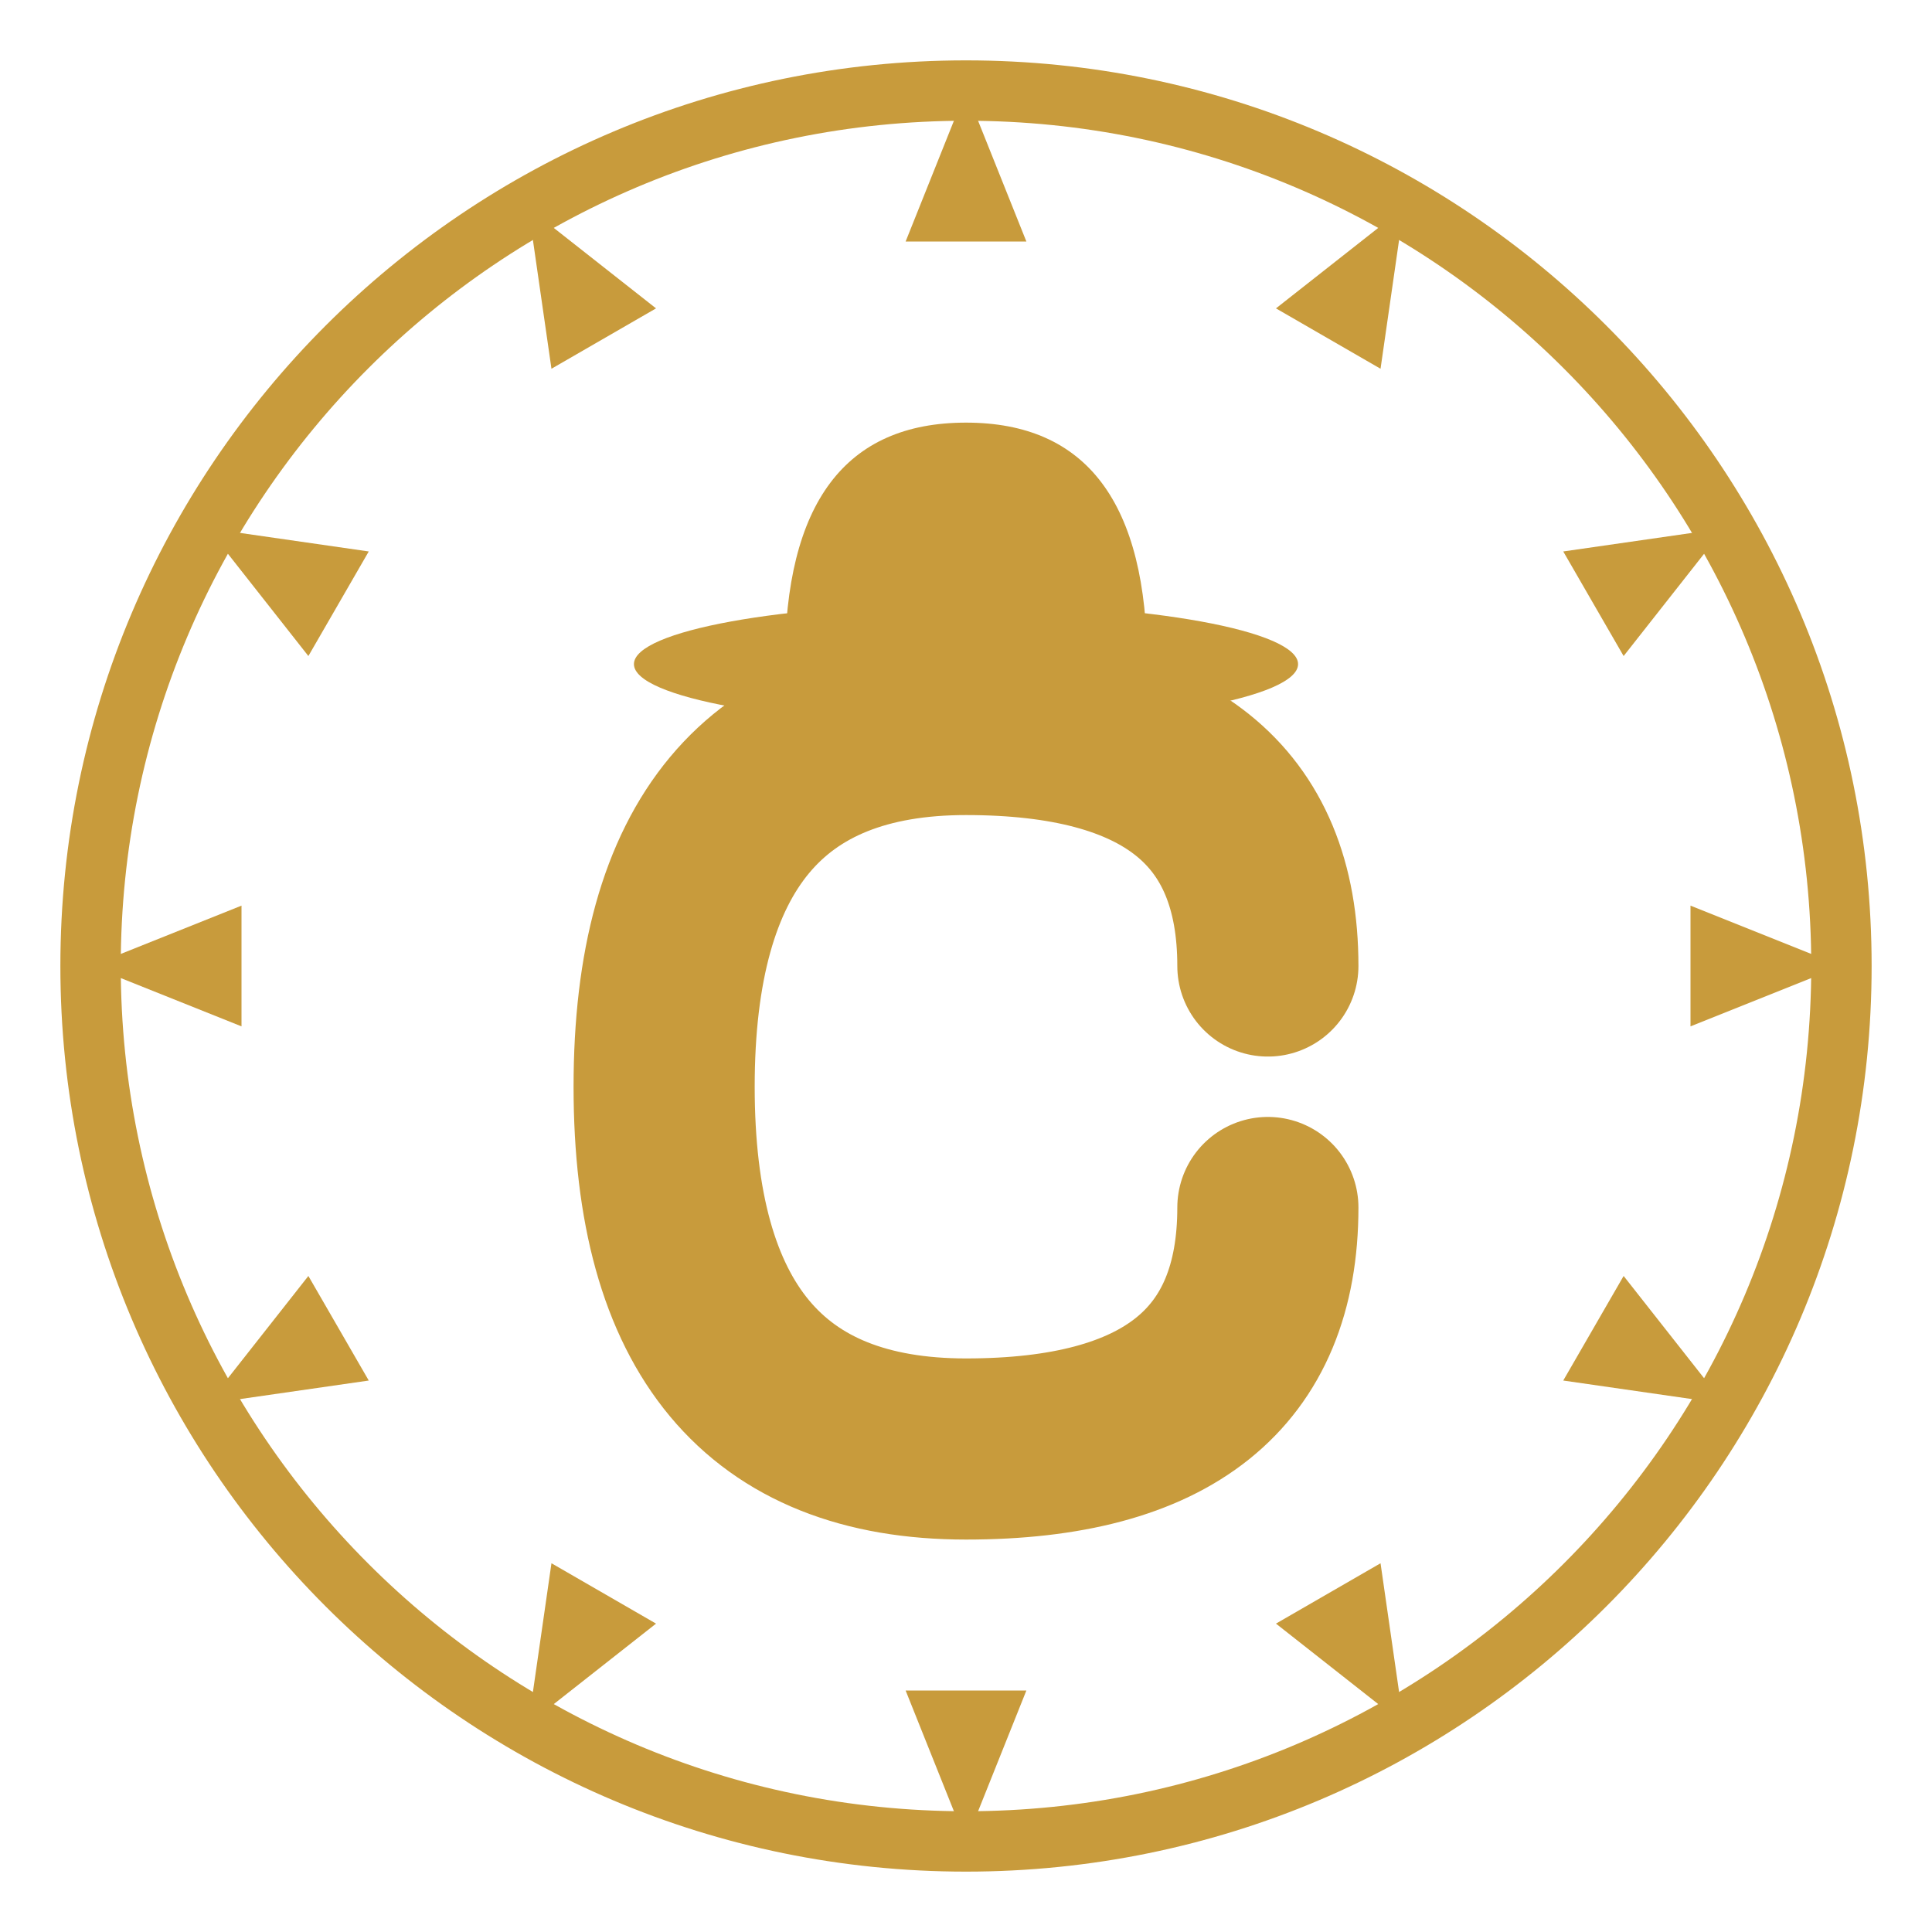
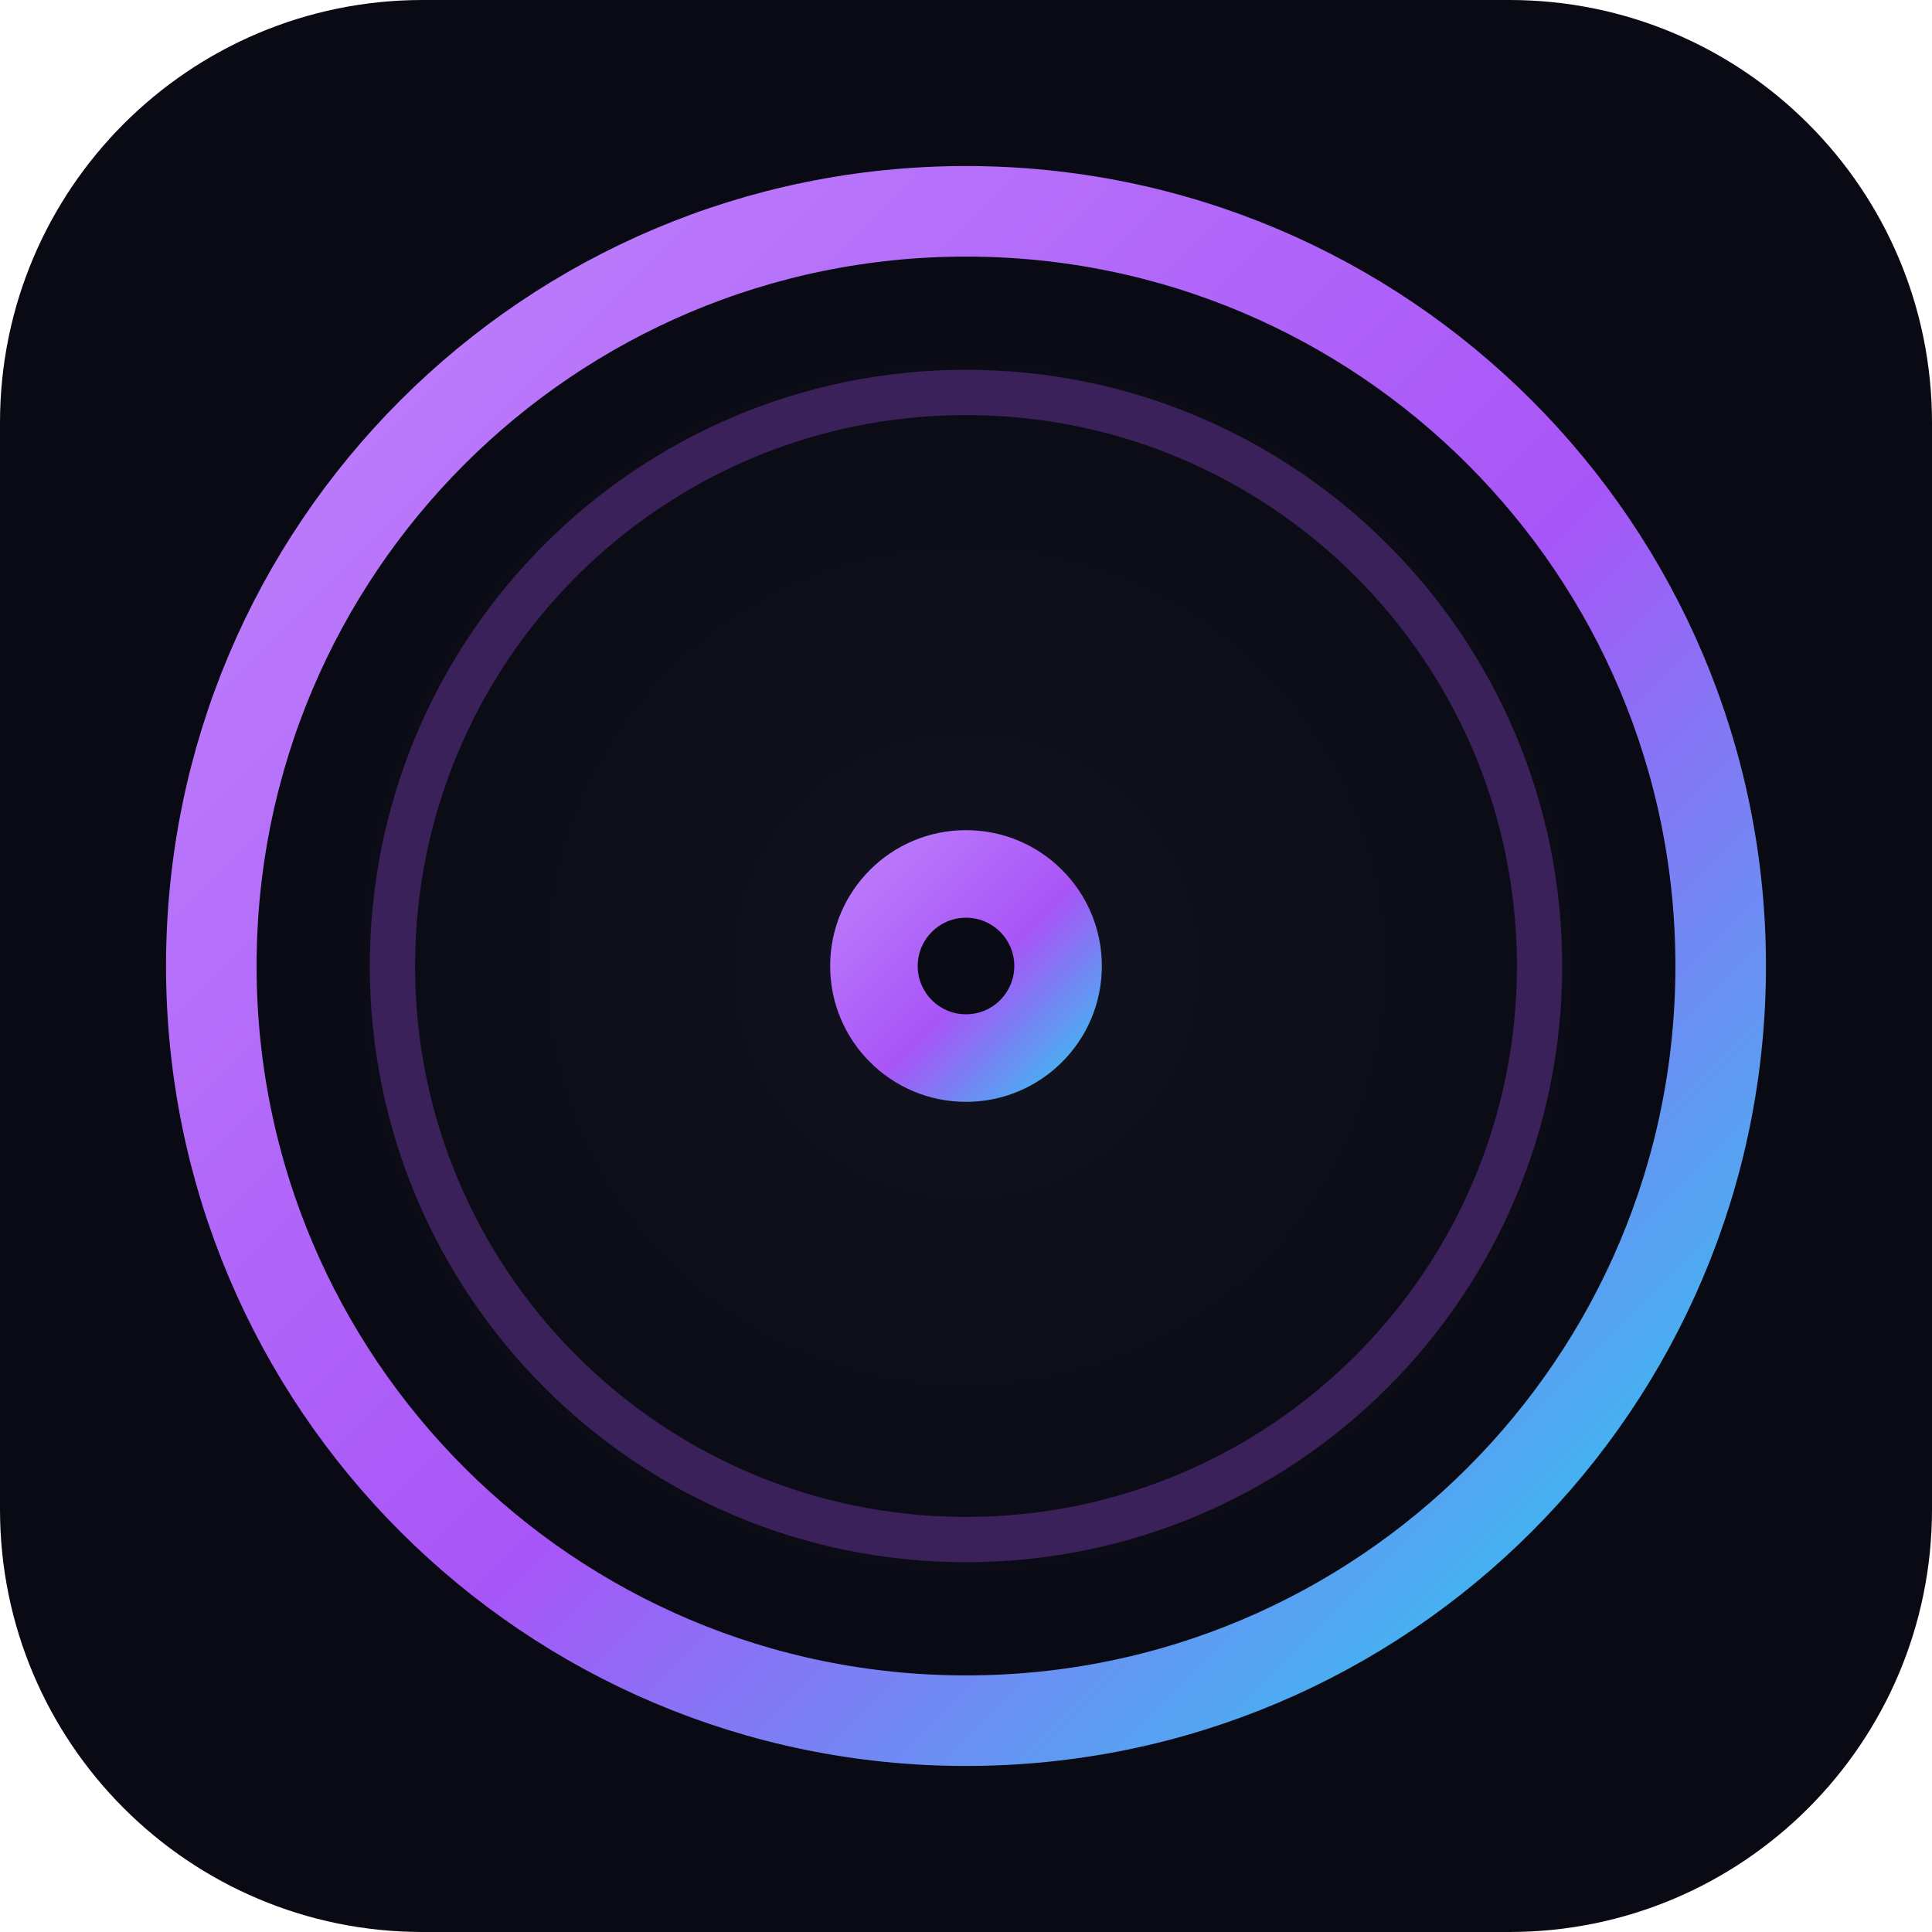
- <svg xmlns="http://www.w3.org/2000/svg" viewBox="0 0 64 64" fill="none">
-   <circle cx="32" cy="32" r="29" stroke="#C89B3C" stroke-width="2" fill="none" />
-   <g fill="#C89B3C">
-     <polygon points="32,3 30,8 34,8" />
-     <polygon points="32,3 30,8 34,8" transform="rotate(30 32 32)" />
-     <polygon points="32,3 30,8 34,8" transform="rotate(60 32 32)" />
-     <polygon points="32,3 30,8 34,8" transform="rotate(90 32 32)" />
-     <polygon points="32,3 30,8 34,8" transform="rotate(120 32 32)" />
-     <polygon points="32,3 30,8 34,8" transform="rotate(150 32 32)" />
-     <polygon points="32,3 30,8 34,8" transform="rotate(180 32 32)" />
-     <polygon points="32,3 30,8 34,8" transform="rotate(210 32 32)" />
-     <polygon points="32,3 30,8 34,8" transform="rotate(240 32 32)" />
-     <polygon points="32,3 30,8 34,8" transform="rotate(270 32 32)" />
-     <polygon points="32,3 30,8 34,8" transform="rotate(300 32 32)" />
-     <polygon points="32,3 30,8 34,8" transform="rotate(330 32 32)" />
+ <svg xmlns="http://www.w3.org/2000/svg" viewBox="0 0 64 64" width="64" height="64">
+   <defs>
+     <linearGradient id="g" x1="0" y1="0" x2="1" y2="1">
+       <stop offset="0%" stop-color="#C084FC" />
+       <stop offset="55%" stop-color="#A855F7" />
+       <stop offset="100%" stop-color="#22D3EE" />
+     </linearGradient>
+     <radialGradient id="c" cx="50%" cy="50%" r="50%">
+       <stop offset="0%" stop-color="#12121F" />
+       <stop offset="100%" stop-color="#0A0A14" />
+     </radialGradient>
+   </defs>
+   <rect width="64" height="64" rx="14" fill="#0A0A14" />
+   <circle cx="32" cy="32" r="25" fill="url(#c)" stroke="url(#g)" stroke-width="3" />
+   <circle cx="32" cy="32" r="19" fill="none" stroke="rgba(168,85,247,0.30)" stroke-width="1.5" />
+   <g stroke="url(#g)" stroke-linecap="round" stroke-width="4">
+     <line x1="24" y1="37" x2="24" y2="28" />
+     <line x1="29" y1="41" x2="29" y2="22" />
+     <line x1="35" y1="39" x2="35" y2="25" />
+     <line x1="40" y1="43" x2="40" y2="20" />
  </g>
-   <g fill="#C89B3C">
-     <ellipse cx="32" cy="22" rx="11" ry="2" />
-     <path d="M 26 22 Q 26 14 32 14 Q 38 14 38 22 Z" />
-   </g>
-   <path d="M 42 32 Q 42 24 32 24 Q 22 24 22 36 Q 22 48 32 48 Q 42 48 42 40" stroke="#C89B3C" stroke-width="6" stroke-linecap="round" fill="none" />
+   <circle cx="32" cy="32" r="4.5" fill="url(#g)" />
+   <circle cx="32" cy="32" r="1.6" fill="#0A0A14" />
</svg>
